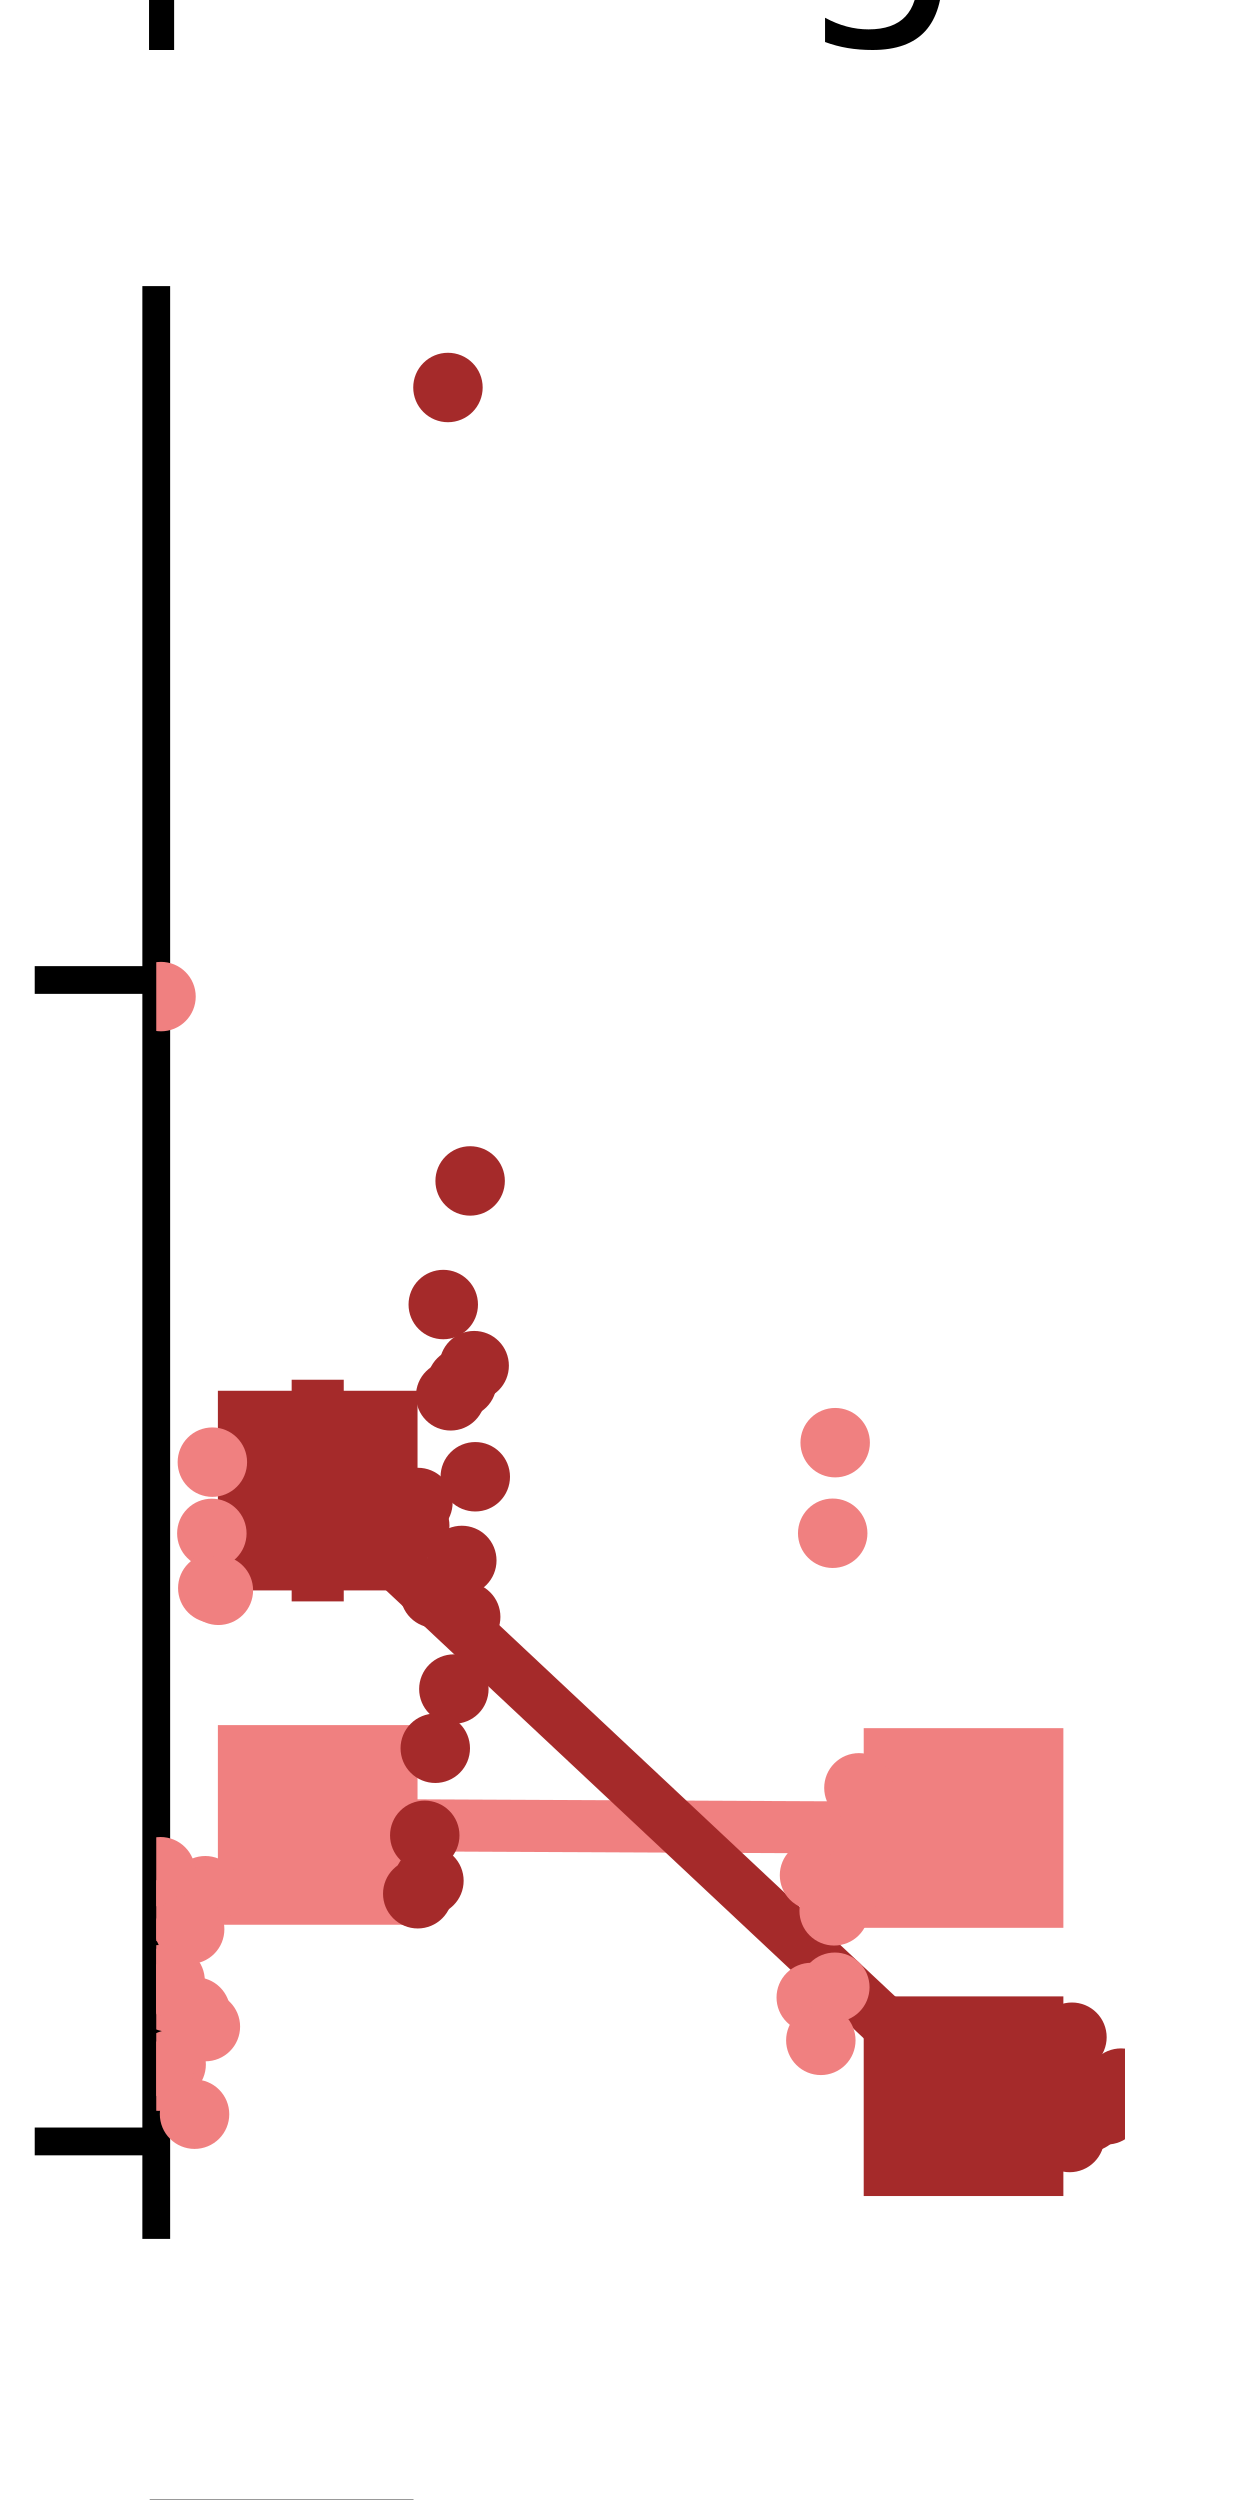
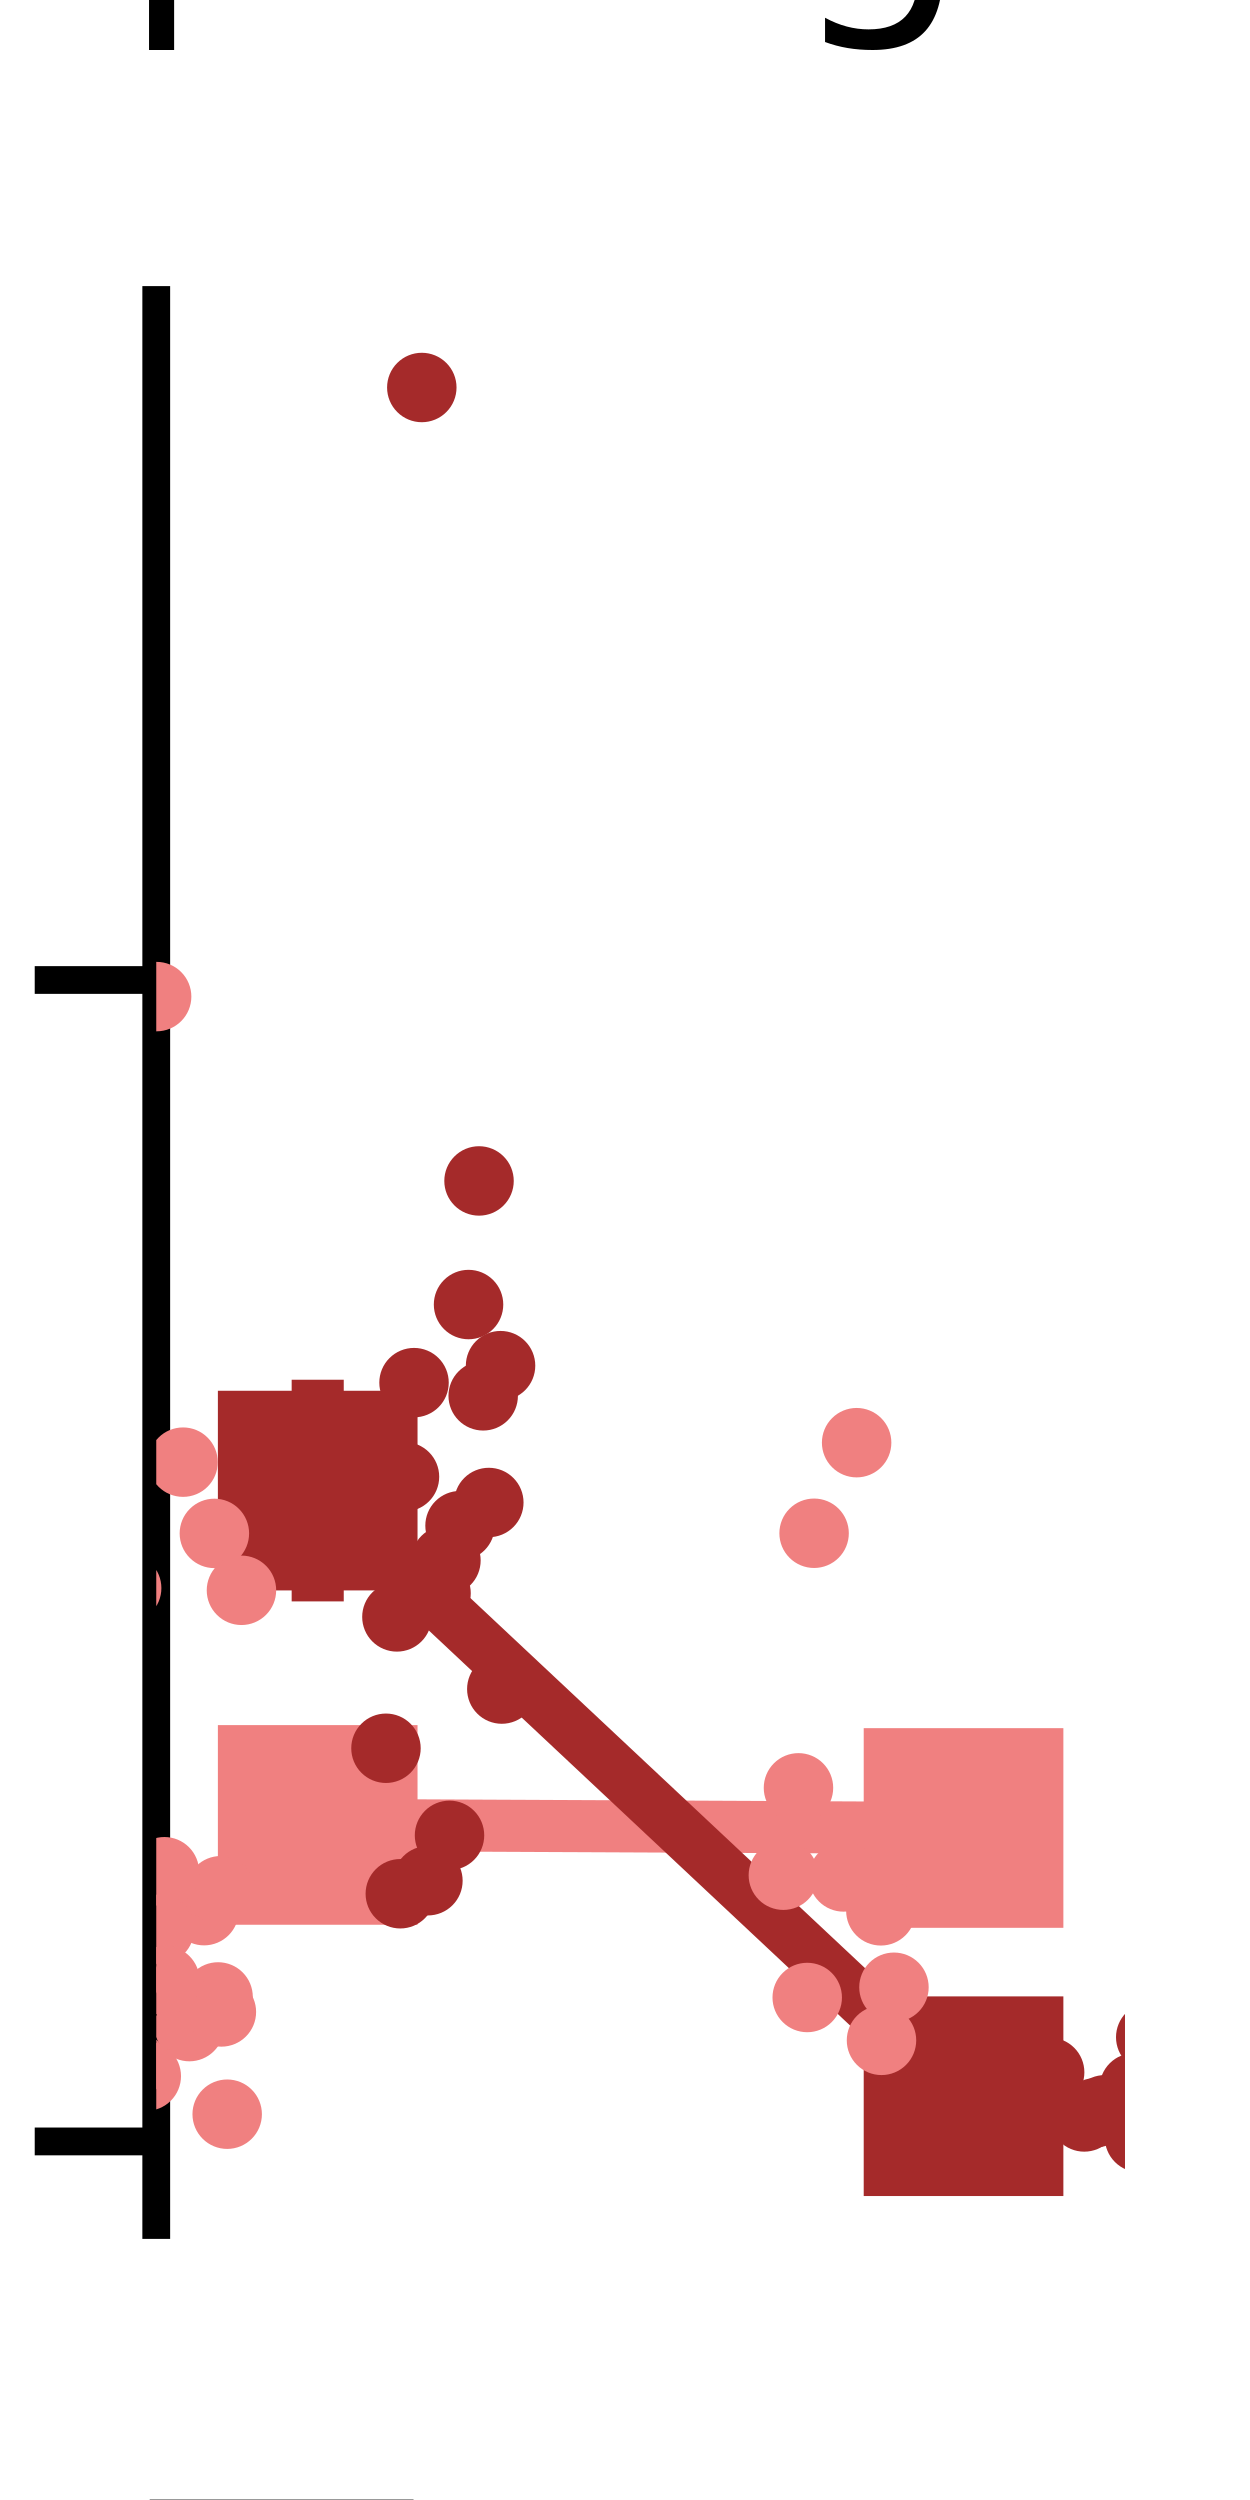
<svg xmlns="http://www.w3.org/2000/svg" xmlns:xlink="http://www.w3.org/1999/xlink" width="36pt" height="72pt" viewBox="0 0 36 72" version="1.1">
  <defs>
    <style type="text/css">*{stroke-linejoin: round; stroke-linecap: butt}</style>
  </defs>
  <g id="figure_1">
    <g id="patch_1">
      <path d="M 0 72  L 36 72  L 36 0  L 0 0  z " style="fill: #ffffff" />
    </g>
    <g id="axes_1">
      <g id="patch_2">
        <path d="M 4.5 64.08  L 32.4 64.08  L 32.4 8.64  L 4.5 8.64  z " style="fill: #ffffff" />
      </g>
      <g id="matplotlib.axis_1">
        <g id="xtick_1">
          <g id="text_1">
            <g transform="translate(11.90938 92.08625) rotate(-90) scale(0.1 -0.1)">
              <defs>
                <path id="DejaVuSans-50" d="M 1259 4147  L 1259 2394  L 2053 2394  Q 2494 2394 2734 2622  Q 2975 2850 2975 3272  Q 2975 3691 2734 3919  Q 2494 4147 2053 4147  L 1259 4147  z M 628 4666  L 2053 4666  Q 2838 4666 3239 4311  Q 3641 3956 3641 3272  Q 3641 2581 3239 2228  Q 2838 1875 2053 1875  L 1259 1875  L 1259 0  L 628 0  L 628 4666  z " transform="scale(0.015625)" />
                <path id="DejaVuSans-4d" d="M 628 4666  L 1569 4666  L 2759 1491  L 3956 4666  L 4897 4666  L 4897 0  L 4281 0  L 4281 4097  L 3078 897  L 2444 897  L 1241 4097  L 1241 0  L 628 0  L 628 4666  z " transform="scale(0.015625)" />
                <path id="DejaVuSans-64" d="M 2906 2969  L 2906 4863  L 3481 4863  L 3481 0  L 2906 0  L 2906 525  Q 2725 213 2448 61  Q 2172 -91 1784 -91  Q 1150 -91 751 415  Q 353 922 353 1747  Q 353 2572 751 3078  Q 1150 3584 1784 3584  Q 2172 3584 2448 3432  Q 2725 3281 2906 2969  z M 947 1747  Q 947 1113 1208 752  Q 1469 391 1925 391  Q 2381 391 2643 752  Q 2906 1113 2906 1747  Q 2906 2381 2643 2742  Q 2381 3103 1925 3103  Q 1469 3103 1208 2742  Q 947 2381 947 1747  z " transform="scale(0.015625)" />
              </defs>
              <use xlink:href="#DejaVuSans-50" />
              <use xlink:href="#DejaVuSans-4d" transform="translate(60.30273 0)" />
              <use xlink:href="#DejaVuSans-64" transform="translate(146.582 0)" />
            </g>
          </g>
        </g>
        <g id="xtick_2">
          <g id="text_2">
            <g transform="translate(30.50937 83.79094) rotate(-90) scale(0.1 -0.1)">
              <defs>
                <path id="DejaVuSans-53" d="M 3425 4513  L 3425 3897  Q 3066 4069 2747 4153  Q 2428 4238 2131 4238  Q 1616 4238 1336 4038  Q 1056 3838 1056 3469  Q 1056 3159 1242 3001  Q 1428 2844 1947 2747  L 2328 2669  Q 3034 2534 3370 2195  Q 3706 1856 3706 1288  Q 3706 609 3251 259  Q 2797 -91 1919 -91  Q 1588 -91 1214 -16  Q 841 59 441 206  L 441 856  Q 825 641 1194 531  Q 1563 422 1919 422  Q 2459 422 2753 634  Q 3047 847 3047 1241  Q 3047 1584 2836 1778  Q 2625 1972 2144 2069  L 1759 2144  Q 1053 2284 737 2584  Q 422 2884 422 3419  Q 422 4038 858 4394  Q 1294 4750 2059 4750  Q 2388 4750 2728 4690  Q 3069 4631 3425 4513  z " transform="scale(0.015625)" />
                <path id="DejaVuSans-31" d="M 794 531  L 1825 531  L 1825 4091  L 703 3866  L 703 4441  L 1819 4666  L 2450 4666  L 2450 531  L 3481 531  L 3481 0  L 794 0  L 794 531  z " transform="scale(0.015625)" />
              </defs>
              <use xlink:href="#DejaVuSans-53" />
              <use xlink:href="#DejaVuSans-31" transform="translate(63.47656 0)" />
            </g>
          </g>
        </g>
      </g>
      <g id="matplotlib.axis_2">
        <g id="ytick_1">
          <g id="line2d_1">
            <defs>
-               <path id="ma25a248617" d="M 0 0  L -3.5 0  " style="stroke: #000000; stroke-width: 0.8" />
+               <path id="m5c2ae950a6" d="M 0 0  L -3.5 0  " style="stroke: #000000; stroke-width: 0.8" />
            </defs>
            <g>
-               <use xlink:href="#ma25a248617" x="4.5" y="61.673" style="stroke: #000000; stroke-width: 0.8" />
+               <use xlink:href="#m5c2ae950a6" x="4.5" y="61.673" style="stroke: #000000; stroke-width: 0.8" />
            </g>
          </g>
          <g id="text_3">
            <g transform="translate(-18.40312 65.47207) scale(0.1 -0.1)">
              <defs>
                <path id="DejaVuSans-30" d="M 2034 4250  Q 1547 4250 1301 3770  Q 1056 3291 1056 2328  Q 1056 1369 1301 889  Q 1547 409 2034 409  Q 2525 409 2770 889  Q 3016 1369 3016 2328  Q 3016 3291 2770 3770  Q 2525 4250 2034 4250  z M 2034 4750  Q 2819 4750 3233 4129  Q 3647 3509 3647 2328  Q 3647 1150 3233 529  Q 2819 -91 2034 -91  Q 1250 -91 836 529  Q 422 1150 422 2328  Q 422 3509 836 4129  Q 1250 4750 2034 4750  z " transform="scale(0.015625)" />
                <path id="DejaVuSans-2e" d="M 684 794  L 1344 794  L 1344 0  L 684 0  L 684 794  z " transform="scale(0.015625)" />
              </defs>
              <use xlink:href="#DejaVuSans-30" />
              <use xlink:href="#DejaVuSans-2e" transform="translate(63.62305 0)" />
              <use xlink:href="#DejaVuSans-30" transform="translate(95.41016 0)" />
            </g>
          </g>
        </g>
        <g id="ytick_2">
          <g id="line2d_2">
            <g>
-               <use xlink:href="#ma25a248617" x="4.5" y="28.224" style="stroke: #000000; stroke-width: 0.8" />
+               <use xlink:href="#m5c2ae950a6" x="4.5" y="28.224" style="stroke: #000000; stroke-width: 0.8" />
            </g>
          </g>
          <g id="text_4">
            <g transform="translate(-18.40312 32.02342) scale(0.1 -0.1)">
              <defs>
                <path id="DejaVuSans-32" d="M 1228 531  L 3431 531  L 3431 0  L 469 0  L 469 531  Q 828 903 1448 1529  Q 2069 2156 2228 2338  Q 2531 2678 2651 2914  Q 2772 3150 2772 3378  Q 2772 3750 2511 3984  Q 2250 4219 1831 4219  Q 1534 4219 1204 4116  Q 875 4013 500 3803  L 500 4441  Q 881 4594 1212 4672  Q 1544 4750 1819 4750  Q 2544 4750 2975 4387  Q 3406 4025 3406 3419  Q 3406 3131 3298 2873  Q 3191 2616 2906 2266  Q 2828 2175 2409 1742  Q 1991 1309 1228 531  z " transform="scale(0.015625)" />
              </defs>
              <use xlink:href="#DejaVuSans-30" />
              <use xlink:href="#DejaVuSans-2e" transform="translate(63.62305 0)" />
              <use xlink:href="#DejaVuSans-32" transform="translate(95.41016 0)" />
            </g>
          </g>
        </g>
        <g id="text_5">
          <g transform="translate(-24.48281 53.21781) rotate(-90) scale(0.1 -0.1)">
            <defs>
              <path id="DejaVuSans-77" d="M 269 3500  L 844 3500  L 1563 769  L 2278 3500  L 2956 3500  L 3675 769  L 4391 3500  L 4966 3500  L 4050 0  L 3372 0  L 2619 2869  L 1863 0  L 1184 0  L 269 3500  z " transform="scale(0.015625)" />
              <path id="DejaVuSans-65" d="M 3597 1894  L 3597 1613  L 953 1613  Q 991 1019 1311 708  Q 1631 397 2203 397  Q 2534 397 2845 478  Q 3156 559 3463 722  L 3463 178  Q 3153 47 2828 -22  Q 2503 -91 2169 -91  Q 1331 -91 842 396  Q 353 884 353 1716  Q 353 2575 817 3079  Q 1281 3584 2069 3584  Q 2775 3584 3186 3129  Q 3597 2675 3597 1894  z M 3022 2063  Q 3016 2534 2758 2815  Q 2500 3097 2075 3097  Q 1594 3097 1305 2825  Q 1016 2553 972 2059  L 3022 2063  z " transform="scale(0.015625)" />
              <path id="DejaVuSans-69" d="M 603 3500  L 1178 3500  L 1178 0  L 603 0  L 603 3500  z M 603 4863  L 1178 4863  L 1178 4134  L 603 4134  L 603 4863  z " transform="scale(0.015625)" />
              <path id="DejaVuSans-67" d="M 2906 1791  Q 2906 2416 2648 2759  Q 2391 3103 1925 3103  Q 1463 3103 1205 2759  Q 947 2416 947 1791  Q 947 1169 1205 825  Q 1463 481 1925 481  Q 2391 481 2648 825  Q 2906 1169 2906 1791  z M 3481 434  Q 3481 -459 3084 -895  Q 2688 -1331 1869 -1331  Q 1566 -1331 1297 -1286  Q 1028 -1241 775 -1147  L 775 -588  Q 1028 -725 1275 -790  Q 1522 -856 1778 -856  Q 2344 -856 2625 -561  Q 2906 -266 2906 331  L 2906 616  Q 2728 306 2450 153  Q 2172 0 1784 0  Q 1141 0 747 490  Q 353 981 353 1791  Q 353 2603 747 3093  Q 1141 3584 1784 3584  Q 2172 3584 2450 3431  Q 2728 3278 2906 2969  L 2906 3500  L 3481 3500  L 3481 434  z " transform="scale(0.015625)" />
              <path id="DejaVuSans-68" d="M 3513 2113  L 3513 0  L 2938 0  L 2938 2094  Q 2938 2591 2744 2837  Q 2550 3084 2163 3084  Q 1697 3084 1428 2787  Q 1159 2491 1159 1978  L 1159 0  L 581 0  L 581 4863  L 1159 4863  L 1159 2956  Q 1366 3272 1645 3428  Q 1925 3584 2291 3584  Q 2894 3584 3203 3211  Q 3513 2838 3513 2113  z " transform="scale(0.015625)" />
              <path id="DejaVuSans-74" d="M 1172 4494  L 1172 3500  L 2356 3500  L 2356 3053  L 1172 3053  L 1172 1153  Q 1172 725 1289 603  Q 1406 481 1766 481  L 2356 481  L 2356 0  L 1766 0  Q 1100 0 847 248  Q 594 497 594 1153  L 594 3053  L 172 3053  L 172 3500  L 594 3500  L 594 4494  L 1172 4494  z " transform="scale(0.015625)" />
            </defs>
            <use xlink:href="#DejaVuSans-77" />
            <use xlink:href="#DejaVuSans-65" transform="translate(81.78711 0)" />
            <use xlink:href="#DejaVuSans-69" transform="translate(143.3105 0)" />
            <use xlink:href="#DejaVuSans-67" transform="translate(171.0938 0)" />
            <use xlink:href="#DejaVuSans-68" transform="translate(234.5703 0)" />
            <use xlink:href="#DejaVuSans-74" transform="translate(297.9492 0)" />
          </g>
        </g>
      </g>
      <g id="line2d_3">
-         <path d="M 9.15 52.558  L 27.75 52.646  " clip-path="url(#pb6736bdd40)" style="fill: none; stroke: #f08080; stroke-width: 1.5; stroke-linecap: square" />
-         <defs>
-           <path id="m6feeeeb57b" d="M -2.5 2.5  L 2.5 2.5  L 2.5 -2.5  L -2.5 -2.5  z " style="stroke: #f08080; stroke-width: 0.75; stroke-linejoin: miter" />
-         </defs>
-         <g clip-path="url(#pb6736bdd40)">
-           <use xlink:href="#m6feeeeb57b" x="9.15" y="52.558" style="fill: #f08080; stroke: #f08080; stroke-width: 0.75; stroke-linejoin: miter" />
-           <use xlink:href="#m6feeeeb57b" x="27.75" y="52.646" style="fill: #f08080; stroke: #f08080; stroke-width: 0.75; stroke-linejoin: miter" />
+         <path d="M 9.15 52.558  L 27.75 52.646  " clip-path="url(#p7de7fe790b)" style="fill: none; stroke: #f08080; stroke-width: 1.5; stroke-linecap: square" />
+         <defs>
+           <path id="m6ef0d4cd91" d="M -2.5 2.5  L 2.5 2.5  L 2.5 -2.5  L -2.5 -2.5  z " style="stroke: #f08080; stroke-width: 0.75; stroke-linejoin: miter" />
+         </defs>
+         <g clip-path="url(#p7de7fe790b)">
+           <use xlink:href="#m6ef0d4cd91" x="9.15" y="52.558" style="fill: #f08080; stroke: #f08080; stroke-width: 0.75; stroke-linejoin: miter" />
+           <use xlink:href="#m6ef0d4cd91" x="27.75" y="52.646" style="fill: #f08080; stroke: #f08080; stroke-width: 0.75; stroke-linejoin: miter" />
        </g>
      </g>
      <g id="LineCollection_1">
-         <path d="M 9.15 54.621  L 9.15 50.494  " clip-path="url(#pb6736bdd40)" style="fill: none; stroke: #f08080; stroke-width: 1.5; stroke-linecap: square" />
-         <path d="M 27.75 54.647  L 27.75 50.645  " clip-path="url(#pb6736bdd40)" style="fill: none; stroke: #f08080; stroke-width: 1.5; stroke-linecap: square" />
+         <path d="M 9.15 54.621  L 9.15 50.494  " clip-path="url(#p7de7fe790b)" style="fill: none; stroke: #f08080; stroke-width: 1.5; stroke-linecap: square" />
+         <path d="M 27.75 54.647  L 27.75 50.645  " clip-path="url(#p7de7fe790b)" style="fill: none; stroke: #f08080; stroke-width: 1.5; stroke-linecap: square" />
      </g>
      <g id="line2d_4">
-         <path d="M 9.15 42.929  L 27.75 60.371  " clip-path="url(#pb6736bdd40)" style="fill: none; stroke: #a52a2a; stroke-width: 1.5; stroke-linecap: square" />
-         <defs>
-           <path id="m946427b882" d="M -2.5 2.5  L 2.5 2.5  L 2.5 -2.5  L -2.5 -2.5  z " style="stroke: #a52a2a; stroke-width: 0.75; stroke-linejoin: miter" />
-         </defs>
-         <g clip-path="url(#pb6736bdd40)">
-           <use xlink:href="#m946427b882" x="9.15" y="42.929" style="fill: #a52a2a; stroke: #a52a2a; stroke-width: 0.75; stroke-linejoin: miter" />
-           <use xlink:href="#m946427b882" x="27.75" y="60.371" style="fill: #a52a2a; stroke: #a52a2a; stroke-width: 0.75; stroke-linejoin: miter" />
+         <path d="M 9.15 42.929  L 27.75 60.371  " clip-path="url(#p7de7fe790b)" style="fill: none; stroke: #a52a2a; stroke-width: 1.5; stroke-linecap: square" />
+         <defs>
+           <path id="m1c859e3124" d="M -2.5 2.5  L 2.5 2.5  L 2.5 -2.5  L -2.5 -2.5  z " style="stroke: #a52a2a; stroke-width: 0.75; stroke-linejoin: miter" />
+         </defs>
+         <g clip-path="url(#p7de7fe790b)">
+           <use xlink:href="#m1c859e3124" x="9.15" y="42.929" style="fill: #a52a2a; stroke: #a52a2a; stroke-width: 0.75; stroke-linejoin: miter" />
+           <use xlink:href="#m1c859e3124" x="27.75" y="60.371" style="fill: #a52a2a; stroke: #a52a2a; stroke-width: 0.75; stroke-linejoin: miter" />
        </g>
      </g>
      <g id="LineCollection_2">
-         <path d="M 9.15 45.371  L 9.15 40.486  " clip-path="url(#pb6736bdd40)" style="fill: none; stroke: #a52a2a; stroke-width: 1.5; stroke-linecap: square" />
-         <path d="M 27.75 60.656  L 27.75 60.087  " clip-path="url(#pb6736bdd40)" style="fill: none; stroke: #a52a2a; stroke-width: 1.5; stroke-linecap: square" />
+         <path d="M 9.15 45.371  L 9.15 40.486  " clip-path="url(#p7de7fe790b)" style="fill: none; stroke: #a52a2a; stroke-width: 1.5; stroke-linecap: square" />
+         <path d="M 27.75 60.656  L 27.75 60.087  " clip-path="url(#p7de7fe790b)" style="fill: none; stroke: #a52a2a; stroke-width: 1.5; stroke-linecap: square" />
      </g>
      <g id="line2d_5" />
      <g id="line2d_6" />
      <g id="line2d_7" />
      <g id="line2d_8" />
      <g id="patch_3">
        <path d="M 4.5 64.08  L 4.5 8.64  " style="fill: none; stroke: #000000; stroke-width: 0.8; stroke-linejoin: miter; stroke-linecap: square" />
      </g>
      <g id="PathCollection_1">
        <defs>
-           <path id="C0_0_2120dfbc3f" d="M 0 1  C 0.265 1 0.52 0.895 0.707 0.707  C 0.895 0.52 1 0.265 1 -0  C 1 -0.265 0.895 -0.52 0.707 -0.707  C 0.52 -0.895 0.265 -1 0 -1  C -0.265 -1 -0.52 -0.895 -0.707 -0.707  C -0.895 -0.52 -1 -0.265 -1 0  C -1 0.265 -0.895 0.52 -0.707 0.707  C -0.52 0.895 -0.265 1 0 1  z " />
-         </defs>
-         <g clip-path="url(#pb6736bdd40)">
-           <use xlink:href="#C0_0_2120dfbc3f" x="4.991" y="55.027" style="fill: #f08080" />
-         </g>
-         <g clip-path="url(#pb6736bdd40)">
-           <use xlink:href="#C0_0_2120dfbc3f" x="5.912" y="54.453" style="fill: #f08080" />
-         </g>
-         <g clip-path="url(#pb6736bdd40)">
-           <use xlink:href="#C0_0_2120dfbc3f" x="4.849" y="57.512" style="fill: #f08080" />
-         </g>
-         <g clip-path="url(#pb6736bdd40)">
-           <use xlink:href="#C0_0_2120dfbc3f" x="5.915" y="58.366" style="fill: #f08080" />
-         </g>
-         <g clip-path="url(#pb6736bdd40)">
-           <use xlink:href="#C0_0_2120dfbc3f" x="5.632" y="57.944" style="fill: #f08080" />
-         </g>
-         <g clip-path="url(#pb6736bdd40)">
-           <use xlink:href="#C0_0_2120dfbc3f" x="4.623" y="53.906" style="fill: #f08080" />
-         </g>
-         <g clip-path="url(#pb6736bdd40)">
-           <use xlink:href="#C0_0_2120dfbc3f" x="6.101" y="44.162" style="fill: #f08080" />
-         </g>
-         <g clip-path="url(#pb6736bdd40)">
-           <use xlink:href="#C0_0_2120dfbc3f" x="6.128" y="45.737" style="fill: #f08080" />
-         </g>
-         <g clip-path="url(#pb6736bdd40)">
-           <use xlink:href="#C0_0_2120dfbc3f" x="6.289" y="45.801" style="fill: #f08080" />
-         </g>
-         <g clip-path="url(#pb6736bdd40)">
-           <use xlink:href="#C0_0_2120dfbc3f" x="6.116" y="42.11" style="fill: #f08080" />
-         </g>
-         <g clip-path="url(#pb6736bdd40)">
-           <use xlink:href="#C0_0_2120dfbc3f" x="4.637" y="28.702" style="fill: #f08080" />
-         </g>
-         <g clip-path="url(#pb6736bdd40)">
-           <use xlink:href="#C0_0_2120dfbc3f" x="4.612" y="57.015" style="fill: #f08080" />
-         </g>
-         <g clip-path="url(#pb6736bdd40)">
-           <use xlink:href="#C0_0_2120dfbc3f" x="5.462" y="55.563" style="fill: #f08080" />
-         </g>
-         <g clip-path="url(#pb6736bdd40)">
-           <use xlink:href="#C0_0_2120dfbc3f" x="4.899" y="57.044" style="fill: #f08080" />
-         </g>
-         <g clip-path="url(#pb6736bdd40)">
-           <use xlink:href="#C0_0_2120dfbc3f" x="4.929" y="59.458" style="fill: #f08080" />
-         </g>
-         <g clip-path="url(#pb6736bdd40)">
-           <use xlink:href="#C0_0_2120dfbc3f" x="5.603" y="60.889" style="fill: #f08080" />
-         </g>
-         <g clip-path="url(#pb6736bdd40)">
-           <use xlink:href="#C0_0_2120dfbc3f" x="4.562" y="59.793" style="fill: #f08080" />
+           <path id="C0_0_0c939b2881" d="M 0 1  C 0.265 1 0.52 0.895 0.707 0.707  C 0.895 0.52 1 0.265 1 -0  C 1 -0.265 0.895 -0.52 0.707 -0.707  C 0.52 -0.895 0.265 -1 0 -1  C -0.265 -1 -0.52 -0.895 -0.707 -0.707  C -0.895 -0.52 -1 -0.265 -1 0  C -1 0.265 -0.895 0.52 -0.707 0.707  C -0.52 0.895 -0.265 1 0 1  z " />
+         </defs>
+         <g clip-path="url(#p7de7fe790b)">
+           <use xlink:href="#C0_0_0c939b2881" x="5.878" y="55.027" style="fill: #f08080" />
+         </g>
+         <g clip-path="url(#p7de7fe790b)">
+           <use xlink:href="#C0_0_0c939b2881" x="6.357" y="54.453" style="fill: #f08080" />
+         </g>
+         <g clip-path="url(#p7de7fe790b)">
+           <use xlink:href="#C0_0_0c939b2881" x="6.281" y="57.512" style="fill: #f08080" />
+         </g>
+         <g clip-path="url(#p7de7fe790b)">
+           <use xlink:href="#C0_0_0c939b2881" x="5.454" y="58.366" style="fill: #f08080" />
+         </g>
+         <g clip-path="url(#p7de7fe790b)">
+           <use xlink:href="#C0_0_0c939b2881" x="6.376" y="57.944" style="fill: #f08080" />
+         </g>
+         <g clip-path="url(#p7de7fe790b)">
+           <use xlink:href="#C0_0_0c939b2881" x="4.735" y="53.906" style="fill: #f08080" />
+         </g>
+         <g clip-path="url(#p7de7fe790b)">
+           <use xlink:href="#C0_0_0c939b2881" x="6.174" y="44.162" style="fill: #f08080" />
+         </g>
+         <g clip-path="url(#p7de7fe790b)">
+           <use xlink:href="#C0_0_0c939b2881" x="3.648" y="45.737" style="fill: #f08080" />
+         </g>
+         <g clip-path="url(#p7de7fe790b)">
+           <use xlink:href="#C0_0_0c939b2881" x="6.954" y="45.801" style="fill: #f08080" />
+         </g>
+         <g clip-path="url(#p7de7fe790b)">
+           <use xlink:href="#C0_0_0c939b2881" x="5.272" y="42.11" style="fill: #f08080" />
+         </g>
+         <g clip-path="url(#p7de7fe790b)">
+           <use xlink:href="#C0_0_0c939b2881" x="4.511" y="28.702" style="fill: #f08080" />
+         </g>
+         <g clip-path="url(#p7de7fe790b)">
+           <use xlink:href="#C0_0_0c939b2881" x="3.584" y="57.015" style="fill: #f08080" />
+         </g>
+         <g clip-path="url(#p7de7fe790b)">
+           <use xlink:href="#C0_0_0c939b2881" x="4.592" y="55.563" style="fill: #f08080" />
+         </g>
+         <g clip-path="url(#p7de7fe790b)">
+           <use xlink:href="#C0_0_0c939b2881" x="4.75" y="57.044" style="fill: #f08080" />
+         </g>
+         <g clip-path="url(#p7de7fe790b)">
+           <use xlink:href="#C0_0_0c939b2881" x="3.806" y="59.458" style="fill: #f08080" />
+         </g>
+         <g clip-path="url(#p7de7fe790b)">
+           <use xlink:href="#C0_0_0c939b2881" x="6.543" y="60.889" style="fill: #f08080" />
+         </g>
+         <g clip-path="url(#p7de7fe790b)">
+           <use xlink:href="#C0_0_0c939b2881" x="4.213" y="59.793" style="fill: #f08080" />
        </g>
      </g>
      <g id="PathCollection_2">
        <defs>
-           <path id="C1_0_820f4f6413" d="M 0 1  C 0.265 1 0.52 0.895 0.707 0.707  C 0.895 0.52 1 0.265 1 -0  C 1 -0.265 0.895 -0.52 0.707 -0.707  C 0.52 -0.895 0.265 -1 0 -1  C -0.265 -1 -0.52 -0.895 -0.707 -0.707  C -0.895 -0.52 -1 -0.265 -1 0  C -1 0.265 -0.895 0.52 -0.707 0.707  C -0.52 0.895 -0.265 1 0 1  z " />
-         </defs>
-         <g clip-path="url(#pb6736bdd40)">
-           <use xlink:href="#C1_0_820f4f6413" x="12.901" y="11.16" style="fill: #a52a2a" />
-         </g>
-         <g clip-path="url(#pb6736bdd40)">
-           <use xlink:href="#C1_0_820f4f6413" x="13.54" y="34.011" style="fill: #a52a2a" />
-         </g>
-         <g clip-path="url(#pb6736bdd40)">
-           <use xlink:href="#C1_0_820f4f6413" x="13.303" y="39.82" style="fill: #a52a2a" />
-         </g>
-         <g clip-path="url(#pb6736bdd40)">
-           <use xlink:href="#C1_0_820f4f6413" x="12.979" y="40.2" style="fill: #a52a2a" />
-         </g>
-         <g clip-path="url(#pb6736bdd40)">
-           <use xlink:href="#C1_0_820f4f6413" x="13.412" y="46.567" style="fill: #a52a2a" />
-         </g>
-         <g clip-path="url(#pb6736bdd40)">
-           <use xlink:href="#C1_0_820f4f6413" x="11.944" y="43.939" style="fill: #a52a2a" />
-         </g>
-         <g clip-path="url(#pb6736bdd40)">
-           <use xlink:href="#C1_0_820f4f6413" x="13.688" y="42.531" style="fill: #a52a2a" />
-         </g>
-         <g clip-path="url(#pb6736bdd40)">
-           <use xlink:href="#C1_0_820f4f6413" x="12.536" y="50.35" style="fill: #a52a2a" />
-         </g>
-         <g clip-path="url(#pb6736bdd40)">
-           <use xlink:href="#C1_0_820f4f6413" x="13.656" y="39.331" style="fill: #a52a2a" />
-         </g>
-         <g clip-path="url(#pb6736bdd40)">
-           <use xlink:href="#C1_0_820f4f6413" x="12.766" y="37.571" style="fill: #a52a2a" />
-         </g>
-         <g clip-path="url(#pb6736bdd40)">
-           <use xlink:href="#C1_0_820f4f6413" x="12.036" y="43.272" style="fill: #a52a2a" />
-         </g>
-         <g clip-path="url(#pb6736bdd40)">
-           <use xlink:href="#C1_0_820f4f6413" x="12.529" y="45.885" style="fill: #a52a2a" />
-         </g>
-         <g clip-path="url(#pb6736bdd40)">
-           <use xlink:href="#C1_0_820f4f6413" x="13.3" y="44.941" style="fill: #a52a2a" />
-         </g>
-         <g clip-path="url(#pb6736bdd40)">
-           <use xlink:href="#C1_0_820f4f6413" x="12.233" y="52.858" style="fill: #a52a2a" />
-         </g>
-         <g clip-path="url(#pb6736bdd40)">
-           <use xlink:href="#C1_0_820f4f6413" x="12.031" y="54.54" style="fill: #a52a2a" />
-         </g>
-         <g clip-path="url(#pb6736bdd40)">
-           <use xlink:href="#C1_0_820f4f6413" x="13.071" y="48.645" style="fill: #a52a2a" />
-         </g>
-         <g clip-path="url(#pb6736bdd40)">
-           <use xlink:href="#C1_0_820f4f6413" x="12.353" y="54.165" style="fill: #a52a2a" />
+           <path id="C1_0_4cec56dbcd" d="M 0 1  C 0.265 1 0.52 0.895 0.707 0.707  C 0.895 0.52 1 0.265 1 -0  C 1 -0.265 0.895 -0.52 0.707 -0.707  C 0.52 -0.895 0.265 -1 0 -1  C -0.265 -1 -0.52 -0.895 -0.707 -0.707  C -0.895 -0.52 -1 -0.265 -1 0  C -1 0.265 -0.895 0.52 -0.707 0.707  C -0.52 0.895 -0.265 1 0 1  z " />
+         </defs>
+         <g clip-path="url(#p7de7fe790b)">
+           <use xlink:href="#C1_0_4cec56dbcd" x="12.148" y="11.16" style="fill: #a52a2a" />
+         </g>
+         <g clip-path="url(#p7de7fe790b)">
+           <use xlink:href="#C1_0_4cec56dbcd" x="13.796" y="34.011" style="fill: #a52a2a" />
+         </g>
+         <g clip-path="url(#p7de7fe790b)">
+           <use xlink:href="#C1_0_4cec56dbcd" x="11.924" y="39.82" style="fill: #a52a2a" />
+         </g>
+         <g clip-path="url(#p7de7fe790b)">
+           <use xlink:href="#C1_0_4cec56dbcd" x="13.916" y="40.2" style="fill: #a52a2a" />
+         </g>
+         <g clip-path="url(#p7de7fe790b)">
+           <use xlink:href="#C1_0_4cec56dbcd" x="11.431" y="46.567" style="fill: #a52a2a" />
+         </g>
+         <g clip-path="url(#p7de7fe790b)">
+           <use xlink:href="#C1_0_4cec56dbcd" x="13.249" y="43.939" style="fill: #a52a2a" />
+         </g>
+         <g clip-path="url(#p7de7fe790b)">
+           <use xlink:href="#C1_0_4cec56dbcd" x="11.649" y="42.531" style="fill: #a52a2a" />
+         </g>
+         <g clip-path="url(#p7de7fe790b)">
+           <use xlink:href="#C1_0_4cec56dbcd" x="11.116" y="50.35" style="fill: #a52a2a" />
+         </g>
+         <g clip-path="url(#p7de7fe790b)">
+           <use xlink:href="#C1_0_4cec56dbcd" x="14.416" y="39.331" style="fill: #a52a2a" />
+         </g>
+         <g clip-path="url(#p7de7fe790b)">
+           <use xlink:href="#C1_0_4cec56dbcd" x="13.494" y="37.571" style="fill: #a52a2a" />
+         </g>
+         <g clip-path="url(#p7de7fe790b)">
+           <use xlink:href="#C1_0_4cec56dbcd" x="14.078" y="43.272" style="fill: #a52a2a" />
+         </g>
+         <g clip-path="url(#p7de7fe790b)">
+           <use xlink:href="#C1_0_4cec56dbcd" x="12.558" y="45.885" style="fill: #a52a2a" />
+         </g>
+         <g clip-path="url(#p7de7fe790b)">
+           <use xlink:href="#C1_0_4cec56dbcd" x="12.843" y="44.941" style="fill: #a52a2a" />
+         </g>
+         <g clip-path="url(#p7de7fe790b)">
+           <use xlink:href="#C1_0_4cec56dbcd" x="12.946" y="52.858" style="fill: #a52a2a" />
+         </g>
+         <g clip-path="url(#p7de7fe790b)">
+           <use xlink:href="#C1_0_4cec56dbcd" x="11.529" y="54.54" style="fill: #a52a2a" />
+         </g>
+         <g clip-path="url(#p7de7fe790b)">
+           <use xlink:href="#C1_0_4cec56dbcd" x="14.452" y="48.645" style="fill: #a52a2a" />
+         </g>
+         <g clip-path="url(#p7de7fe790b)">
+           <use xlink:href="#C1_0_4cec56dbcd" x="12.324" y="54.165" style="fill: #a52a2a" />
        </g>
      </g>
      <g id="PathCollection_3">
        <defs>
-           <path id="C2_0_13be4e9a0d" d="M 0 1  C 0.265 1 0.52 0.895 0.707 0.707  C 0.895 0.52 1 0.265 1 -0  C 1 -0.265 0.895 -0.52 0.707 -0.707  C 0.52 -0.895 0.265 -1 0 -1  C -0.265 -1 -0.52 -0.895 -0.707 -0.707  C -0.895 -0.52 -1 -0.265 -1 0  C -1 0.265 -0.895 0.52 -0.707 0.707  C -0.52 0.895 -0.265 1 0 1  z " />
-         </defs>
-         <g clip-path="url(#pb6736bdd40)">
-           <use xlink:href="#C2_0_13be4e9a0d" x="23.364" y="57.528" style="fill: #f08080" />
-         </g>
-         <g clip-path="url(#pb6736bdd40)">
-           <use xlink:href="#C2_0_13be4e9a0d" x="23.458" y="54.006" style="fill: #f08080" />
-         </g>
-         <g clip-path="url(#pb6736bdd40)">
-           <use xlink:href="#C2_0_13be4e9a0d" x="24.024" y="55.032" style="fill: #f08080" />
-         </g>
-         <g clip-path="url(#pb6736bdd40)">
-           <use xlink:href="#C2_0_13be4e9a0d" x="24.737" y="51.49" style="fill: #f08080" />
-         </g>
-         <g clip-path="url(#pb6736bdd40)">
-           <use xlink:href="#C2_0_13be4e9a0d" x="24.043" y="57.233" style="fill: #f08080" />
-         </g>
-         <g clip-path="url(#pb6736bdd40)">
-           <use xlink:href="#C2_0_13be4e9a0d" x="23.982" y="44.158" style="fill: #f08080" />
-         </g>
-         <g clip-path="url(#pb6736bdd40)">
-           <use xlink:href="#C2_0_13be4e9a0d" x="24.053" y="41.549" style="fill: #f08080" />
-         </g>
-         <g clip-path="url(#pb6736bdd40)">
-           <use xlink:href="#C2_0_13be4e9a0d" x="24.656" y="54.056" style="fill: #f08080" />
-         </g>
-         <g clip-path="url(#pb6736bdd40)">
-           <use xlink:href="#C2_0_13be4e9a0d" x="23.64" y="58.762" style="fill: #f08080" />
+           <path id="C2_0_898bdb37fa" d="M 0 1  C 0.265 1 0.52 0.895 0.707 0.707  C 0.895 0.52 1 0.265 1 -0  C 1 -0.265 0.895 -0.52 0.707 -0.707  C 0.52 -0.895 0.265 -1 0 -1  C -0.265 -1 -0.52 -0.895 -0.707 -0.707  C -0.895 -0.52 -1 -0.265 -1 0  C -1 0.265 -0.895 0.52 -0.707 0.707  C -0.52 0.895 -0.265 1 0 1  z " />
+         </defs>
+         <g clip-path="url(#p7de7fe790b)">
+           <use xlink:href="#C2_0_898bdb37fa" x="23.248" y="57.528" style="fill: #f08080" />
+         </g>
+         <g clip-path="url(#p7de7fe790b)">
+           <use xlink:href="#C2_0_898bdb37fa" x="22.561" y="54.006" style="fill: #f08080" />
+         </g>
+         <g clip-path="url(#p7de7fe790b)">
+           <use xlink:href="#C2_0_898bdb37fa" x="25.369" y="55.032" style="fill: #f08080" />
+         </g>
+         <g clip-path="url(#p7de7fe790b)">
+           <use xlink:href="#C2_0_898bdb37fa" x="22.996" y="51.49" style="fill: #f08080" />
+         </g>
+         <g clip-path="url(#p7de7fe790b)">
+           <use xlink:href="#C2_0_898bdb37fa" x="25.746" y="57.233" style="fill: #f08080" />
+         </g>
+         <g clip-path="url(#p7de7fe790b)">
+           <use xlink:href="#C2_0_898bdb37fa" x="23.446" y="44.158" style="fill: #f08080" />
+         </g>
+         <g clip-path="url(#p7de7fe790b)">
+           <use xlink:href="#C2_0_898bdb37fa" x="24.671" y="41.549" style="fill: #f08080" />
+         </g>
+         <g clip-path="url(#p7de7fe790b)">
+           <use xlink:href="#C2_0_898bdb37fa" x="24.294" y="54.056" style="fill: #f08080" />
+         </g>
+         <g clip-path="url(#p7de7fe790b)">
+           <use xlink:href="#C2_0_898bdb37fa" x="25.387" y="58.762" style="fill: #f08080" />
        </g>
      </g>
      <g id="PathCollection_4">
        <defs>
-           <path id="C3_0_14f8cb14d5" d="M 0 1  C 0.265 1 0.52 0.895 0.707 0.707  C 0.895 0.52 1 0.265 1 -0  C 1 -0.265 0.895 -0.52 0.707 -0.707  C 0.52 -0.895 0.265 -1 0 -1  C -0.265 -1 -0.52 -0.895 -0.707 -0.707  C -0.895 -0.52 -1 -0.265 -1 0  C -1 0.265 -0.895 0.52 -0.707 0.707  C -0.52 0.895 -0.265 1 0 1  z " />
-         </defs>
-         <g clip-path="url(#pb6736bdd40)">
-           <use xlink:href="#C3_0_14f8cb14d5" x="31.873" y="60.762" style="fill: #a52a2a" />
-         </g>
-         <g clip-path="url(#pb6736bdd40)">
-           <use xlink:href="#C3_0_14f8cb14d5" x="30.827" y="60.848" style="fill: #a52a2a" />
-         </g>
-         <g clip-path="url(#pb6736bdd40)">
-           <use xlink:href="#C3_0_14f8cb14d5" x="30.807" y="61.56" style="fill: #a52a2a" />
-         </g>
-         <g clip-path="url(#pb6736bdd40)">
-           <use xlink:href="#C3_0_14f8cb14d5" x="32.285" y="59.994" style="fill: #a52a2a" />
-         </g>
-         <g clip-path="url(#pb6736bdd40)">
-           <use xlink:href="#C3_0_14f8cb14d5" x="30.849" y="59.683" style="fill: #a52a2a" />
-         </g>
-         <g clip-path="url(#pb6736bdd40)">
-           <use xlink:href="#C3_0_14f8cb14d5" x="31.776" y="60.726" style="fill: #a52a2a" />
-         </g>
-         <g clip-path="url(#pb6736bdd40)">
-           <use xlink:href="#C3_0_14f8cb14d5" x="30.872" y="58.672" style="fill: #a52a2a" />
-         </g>
-         <g clip-path="url(#pb6736bdd40)">
-           <use xlink:href="#C3_0_14f8cb14d5" x="30.697" y="60.129" style="fill: #a52a2a" />
-         </g>
-         <g clip-path="url(#pb6736bdd40)">
-           <use xlink:href="#C3_0_14f8cb14d5" x="31.357" y="60.968" style="fill: #a52a2a" />
+           <path id="C3_0_4845232f9f" d="M 0 1  C 0.265 1 0.52 0.895 0.707 0.707  C 0.895 0.52 1 0.265 1 -0  C 1 -0.265 0.895 -0.52 0.707 -0.707  C 0.52 -0.895 0.265 -1 0 -1  C -0.265 -1 -0.52 -0.895 -0.707 -0.707  C -0.895 -0.52 -1 -0.265 -1 0  C -1 0.265 -0.895 0.52 -0.707 0.707  C -0.52 0.895 -0.265 1 0 1  z " />
+         </defs>
+         <g clip-path="url(#p7de7fe790b)">
+           <use xlink:href="#C3_0_4845232f9f" x="31.82" y="60.762" style="fill: #a52a2a" />
+         </g>
+         <g clip-path="url(#p7de7fe790b)">
+           <use xlink:href="#C3_0_4845232f9f" x="31.546" y="60.848" style="fill: #a52a2a" />
+         </g>
+         <g clip-path="url(#p7de7fe790b)">
+           <use xlink:href="#C3_0_4845232f9f" x="32.818" y="61.56" style="fill: #a52a2a" />
+         </g>
+         <g clip-path="url(#p7de7fe790b)">
+           <use xlink:href="#C3_0_4845232f9f" x="32.948" y="59.994" style="fill: #a52a2a" />
+         </g>
+         <g clip-path="url(#p7de7fe790b)">
+           <use xlink:href="#C3_0_4845232f9f" x="30.23" y="59.683" style="fill: #a52a2a" />
+         </g>
+         <g clip-path="url(#p7de7fe790b)">
+           <use xlink:href="#C3_0_4845232f9f" x="32.203" y="60.726" style="fill: #a52a2a" />
+         </g>
+         <g clip-path="url(#p7de7fe790b)">
+           <use xlink:href="#C3_0_4845232f9f" x="33.141" y="58.672" style="fill: #a52a2a" />
+         </g>
+         <g clip-path="url(#p7de7fe790b)">
+           <use xlink:href="#C3_0_4845232f9f" x="32.668" y="60.129" style="fill: #a52a2a" />
+         </g>
+         <g clip-path="url(#p7de7fe790b)">
+           <use xlink:href="#C3_0_4845232f9f" x="31.226" y="60.968" style="fill: #a52a2a" />
        </g>
      </g>
      <g id="legend_1">
        <g id="line2d_9">
          <path style="fill: none; stroke: #f08080; stroke-width: 1.5; stroke-linecap: square" />
          <g />
        </g>
        <g id="text_6">
          <g transform="translate(-0.601875 -11.96625) scale(0.08 -0.08)">
            <defs>
              <path id="DejaVuSans-4c" d="M 628 4666  L 1259 4666  L 1259 531  L 3531 531  L 3531 0  L 628 0  L 628 4666  z " transform="scale(0.015625)" />
              <path id="DejaVuSans-46" d="M 628 4666  L 3309 4666  L 3309 4134  L 1259 4134  L 1259 2759  L 3109 2759  L 3109 2228  L 1259 2228  L 1259 0  L 628 0  L 628 4666  z " transform="scale(0.015625)" />
              <path id="DejaVuSans-73" d="M 2834 3397  L 2834 2853  Q 2591 2978 2328 3040  Q 2066 3103 1784 3103  Q 1356 3103 1142 2972  Q 928 2841 928 2578  Q 928 2378 1081 2264  Q 1234 2150 1697 2047  L 1894 2003  Q 2506 1872 2764 1633  Q 3022 1394 3022 966  Q 3022 478 2636 193  Q 2250 -91 1575 -91  Q 1294 -91 989 -36  Q 684 19 347 128  L 347 722  Q 666 556 975 473  Q 1284 391 1588 391  Q 1994 391 2212 530  Q 2431 669 2431 922  Q 2431 1156 2273 1281  Q 2116 1406 1581 1522  L 1381 1569  Q 847 1681 609 1914  Q 372 2147 372 2553  Q 372 3047 722 3315  Q 1072 3584 1716 3584  Q 2034 3584 2315 3537  Q 2597 3491 2834 3397  z " transform="scale(0.015625)" />
              <path id="DejaVuSans-20" transform="scale(0.015625)" />
              <path id="DejaVuSans-28" d="M 1984 4856  Q 1566 4138 1362 3434  Q 1159 2731 1159 2009  Q 1159 1288 1364 580  Q 1569 -128 1984 -844  L 1484 -844  Q 1016 -109 783 600  Q 550 1309 550 2009  Q 550 2706 781 3412  Q 1013 4119 1484 4856  L 1984 4856  z " transform="scale(0.015625)" />
              <path id="DejaVuSans-2d" d="M 313 2009  L 1997 2009  L 1997 1497  L 313 1497  L 313 2009  z " transform="scale(0.015625)" />
              <path id="DejaVuSans-48" d="M 628 4666  L 1259 4666  L 1259 2753  L 3553 2753  L 3553 4666  L 4184 4666  L 4184 0  L 3553 0  L 3553 2222  L 1259 2222  L 1259 0  L 628 0  L 628 4666  z " transform="scale(0.015625)" />
              <path id="DejaVuSans-7a" d="M 353 3500  L 3084 3500  L 3084 2975  L 922 459  L 3084 459  L 3084 0  L 275 0  L 275 525  L 2438 3041  L 353 3041  L 353 3500  z " transform="scale(0.015625)" />
              <path id="DejaVuSans-29" d="M 513 4856  L 1013 4856  Q 1481 4119 1714 3412  Q 1947 2706 1947 2009  Q 1947 1309 1714 600  Q 1481 -109 1013 -844  L 513 -844  Q 928 -128 1133 580  Q 1338 1288 1338 2009  Q 1338 2731 1133 3434  Q 928 4138 513 4856  z " transform="scale(0.015625)" />
            </defs>
            <use xlink:href="#DejaVuSans-4c" />
            <use xlink:href="#DejaVuSans-46" transform="translate(55.71289 0)" />
            <use xlink:href="#DejaVuSans-50" transform="translate(113.2324 0)" />
            <use xlink:href="#DejaVuSans-73" transform="translate(171.7852 0)" />
            <use xlink:href="#DejaVuSans-20" transform="translate(223.8848 0)" />
            <use xlink:href="#DejaVuSans-28" transform="translate(255.6719 0)" />
            <use xlink:href="#DejaVuSans-31" transform="translate(294.6855 0)" />
            <use xlink:href="#DejaVuSans-30" transform="translate(358.3086 0)" />
            <use xlink:href="#DejaVuSans-2d" transform="translate(421.9316 0)" />
            <use xlink:href="#DejaVuSans-32" transform="translate(458.0156 0)" />
            <use xlink:href="#DejaVuSans-30" transform="translate(521.6387 0)" />
            <use xlink:href="#DejaVuSans-48" transform="translate(585.2617 0)" />
            <use xlink:href="#DejaVuSans-7a" transform="translate(660.457 0)" />
            <use xlink:href="#DejaVuSans-29" transform="translate(712.9473 0)" />
          </g>
        </g>
        <g id="line2d_10">
          <path style="fill: none; stroke: #a52a2a; stroke-width: 1.5; stroke-linecap: square" />
          <g />
        </g>
        <g id="text_7">
          <g transform="translate(-0.601875 -0.22375) scale(0.08 -0.08)">
            <defs>
              <path id="DejaVuSans-70" d="M 1159 525  L 1159 -1331  L 581 -1331  L 581 3500  L 1159 3500  L 1159 2969  Q 1341 3281 1617 3432  Q 1894 3584 2278 3584  Q 2916 3584 3314 3078  Q 3713 2572 3713 1747  Q 3713 922 3314 415  Q 2916 -91 2278 -91  Q 1894 -91 1617 61  Q 1341 213 1159 525  z M 3116 1747  Q 3116 2381 2855 2742  Q 2594 3103 2138 3103  Q 1681 3103 1420 2742  Q 1159 2381 1159 1747  Q 1159 1113 1420 752  Q 1681 391 2138 391  Q 2594 391 2855 752  Q 3116 1113 3116 1747  z " transform="scale(0.015625)" />
              <path id="DejaVuSans-6b" d="M 581 4863  L 1159 4863  L 1159 1991  L 2875 3500  L 3609 3500  L 1753 1863  L 3688 0  L 2938 0  L 1159 1709  L 1159 0  L 581 0  L 581 4863  z " transform="scale(0.015625)" />
              <path id="DejaVuSans-6e" d="M 3513 2113  L 3513 0  L 2938 0  L 2938 2094  Q 2938 2591 2744 2837  Q 2550 3084 2163 3084  Q 1697 3084 1428 2787  Q 1159 2491 1159 1978  L 1159 0  L 581 0  L 581 3500  L 1159 3500  L 1159 2956  Q 1366 3272 1645 3428  Q 1925 3584 2291 3584  Q 2894 3584 3203 3211  Q 3513 2838 3513 2113  z " transform="scale(0.015625)" />
              <path id="DejaVuSans-61" d="M 2194 1759  Q 1497 1759 1228 1600  Q 959 1441 959 1056  Q 959 750 1161 570  Q 1363 391 1709 391  Q 2188 391 2477 730  Q 2766 1069 2766 1631  L 2766 1759  L 2194 1759  z M 3341 1997  L 3341 0  L 2766 0  L 2766 531  Q 2569 213 2275 61  Q 1981 -91 1556 -91  Q 1019 -91 701 211  Q 384 513 384 1019  Q 384 1609 779 1909  Q 1175 2209 1959 2209  L 2766 2209  L 2766 2266  Q 2766 2663 2505 2880  Q 2244 3097 1772 3097  Q 1472 3097 1187 3025  Q 903 2953 641 2809  L 641 3341  Q 956 3463 1253 3523  Q 1550 3584 1831 3584  Q 2591 3584 2966 3190  Q 3341 2797 3341 1997  z " transform="scale(0.015625)" />
              <path id="DejaVuSans-63" d="M 3122 3366  L 3122 2828  Q 2878 2963 2633 3030  Q 2388 3097 2138 3097  Q 1578 3097 1268 2742  Q 959 2388 959 1747  Q 959 1106 1268 751  Q 1578 397 2138 397  Q 2388 397 2633 464  Q 2878 531 3122 666  L 3122 134  Q 2881 22 2623 -34  Q 2366 -91 2075 -91  Q 1284 -91 818 406  Q 353 903 353 1747  Q 353 2603 823 3093  Q 1294 3584 2113 3584  Q 2378 3584 2631 3529  Q 2884 3475 3122 3366  z " transform="scale(0.015625)" />
              <path id="DejaVuSans-76" d="M 191 3500  L 800 3500  L 1894 563  L 2988 3500  L 3597 3500  L 2284 0  L 1503 0  L 191 3500  z " transform="scale(0.015625)" />
              <path id="DejaVuSans-79" d="M 2059 -325  Q 1816 -950 1584 -1140  Q 1353 -1331 966 -1331  L 506 -1331  L 506 -850  L 844 -850  Q 1081 -850 1212 -737  Q 1344 -625 1503 -206  L 1606 56  L 191 3500  L 800 3500  L 1894 763  L 2988 3500  L 3597 3500  L 2059 -325  z " transform="scale(0.015625)" />
            </defs>
            <use xlink:href="#DejaVuSans-73" />
            <use xlink:href="#DejaVuSans-70" transform="translate(52.09961 0)" />
            <use xlink:href="#DejaVuSans-69" transform="translate(115.5762 0)" />
            <use xlink:href="#DejaVuSans-6b" transform="translate(143.3594 0)" />
            <use xlink:href="#DejaVuSans-69" transform="translate(201.2695 0)" />
            <use xlink:href="#DejaVuSans-6e" transform="translate(229.0527 0)" />
            <use xlink:href="#DejaVuSans-67" transform="translate(292.4316 0)" />
            <use xlink:href="#DejaVuSans-20" transform="translate(355.9082 0)" />
            <use xlink:href="#DejaVuSans-61" transform="translate(387.6953 0)" />
            <use xlink:href="#DejaVuSans-63" transform="translate(448.9746 0)" />
            <use xlink:href="#DejaVuSans-74" transform="translate(503.9551 0)" />
            <use xlink:href="#DejaVuSans-69" transform="translate(543.1641 0)" />
            <use xlink:href="#DejaVuSans-76" transform="translate(570.9473 0)" />
            <use xlink:href="#DejaVuSans-69" transform="translate(630.127 0)" />
            <use xlink:href="#DejaVuSans-74" transform="translate(657.9102 0)" />
            <use xlink:href="#DejaVuSans-79" transform="translate(697.1191 0)" />
          </g>
        </g>
      </g>
    </g>
  </g>
  <defs>
-     <clipPath id="pb6736bdd40">
+     <clipPath id="p7de7fe790b">
      <rect x="4.5" y="8.64" width="27.9" height="55.44" />
    </clipPath>
  </defs>
</svg>
